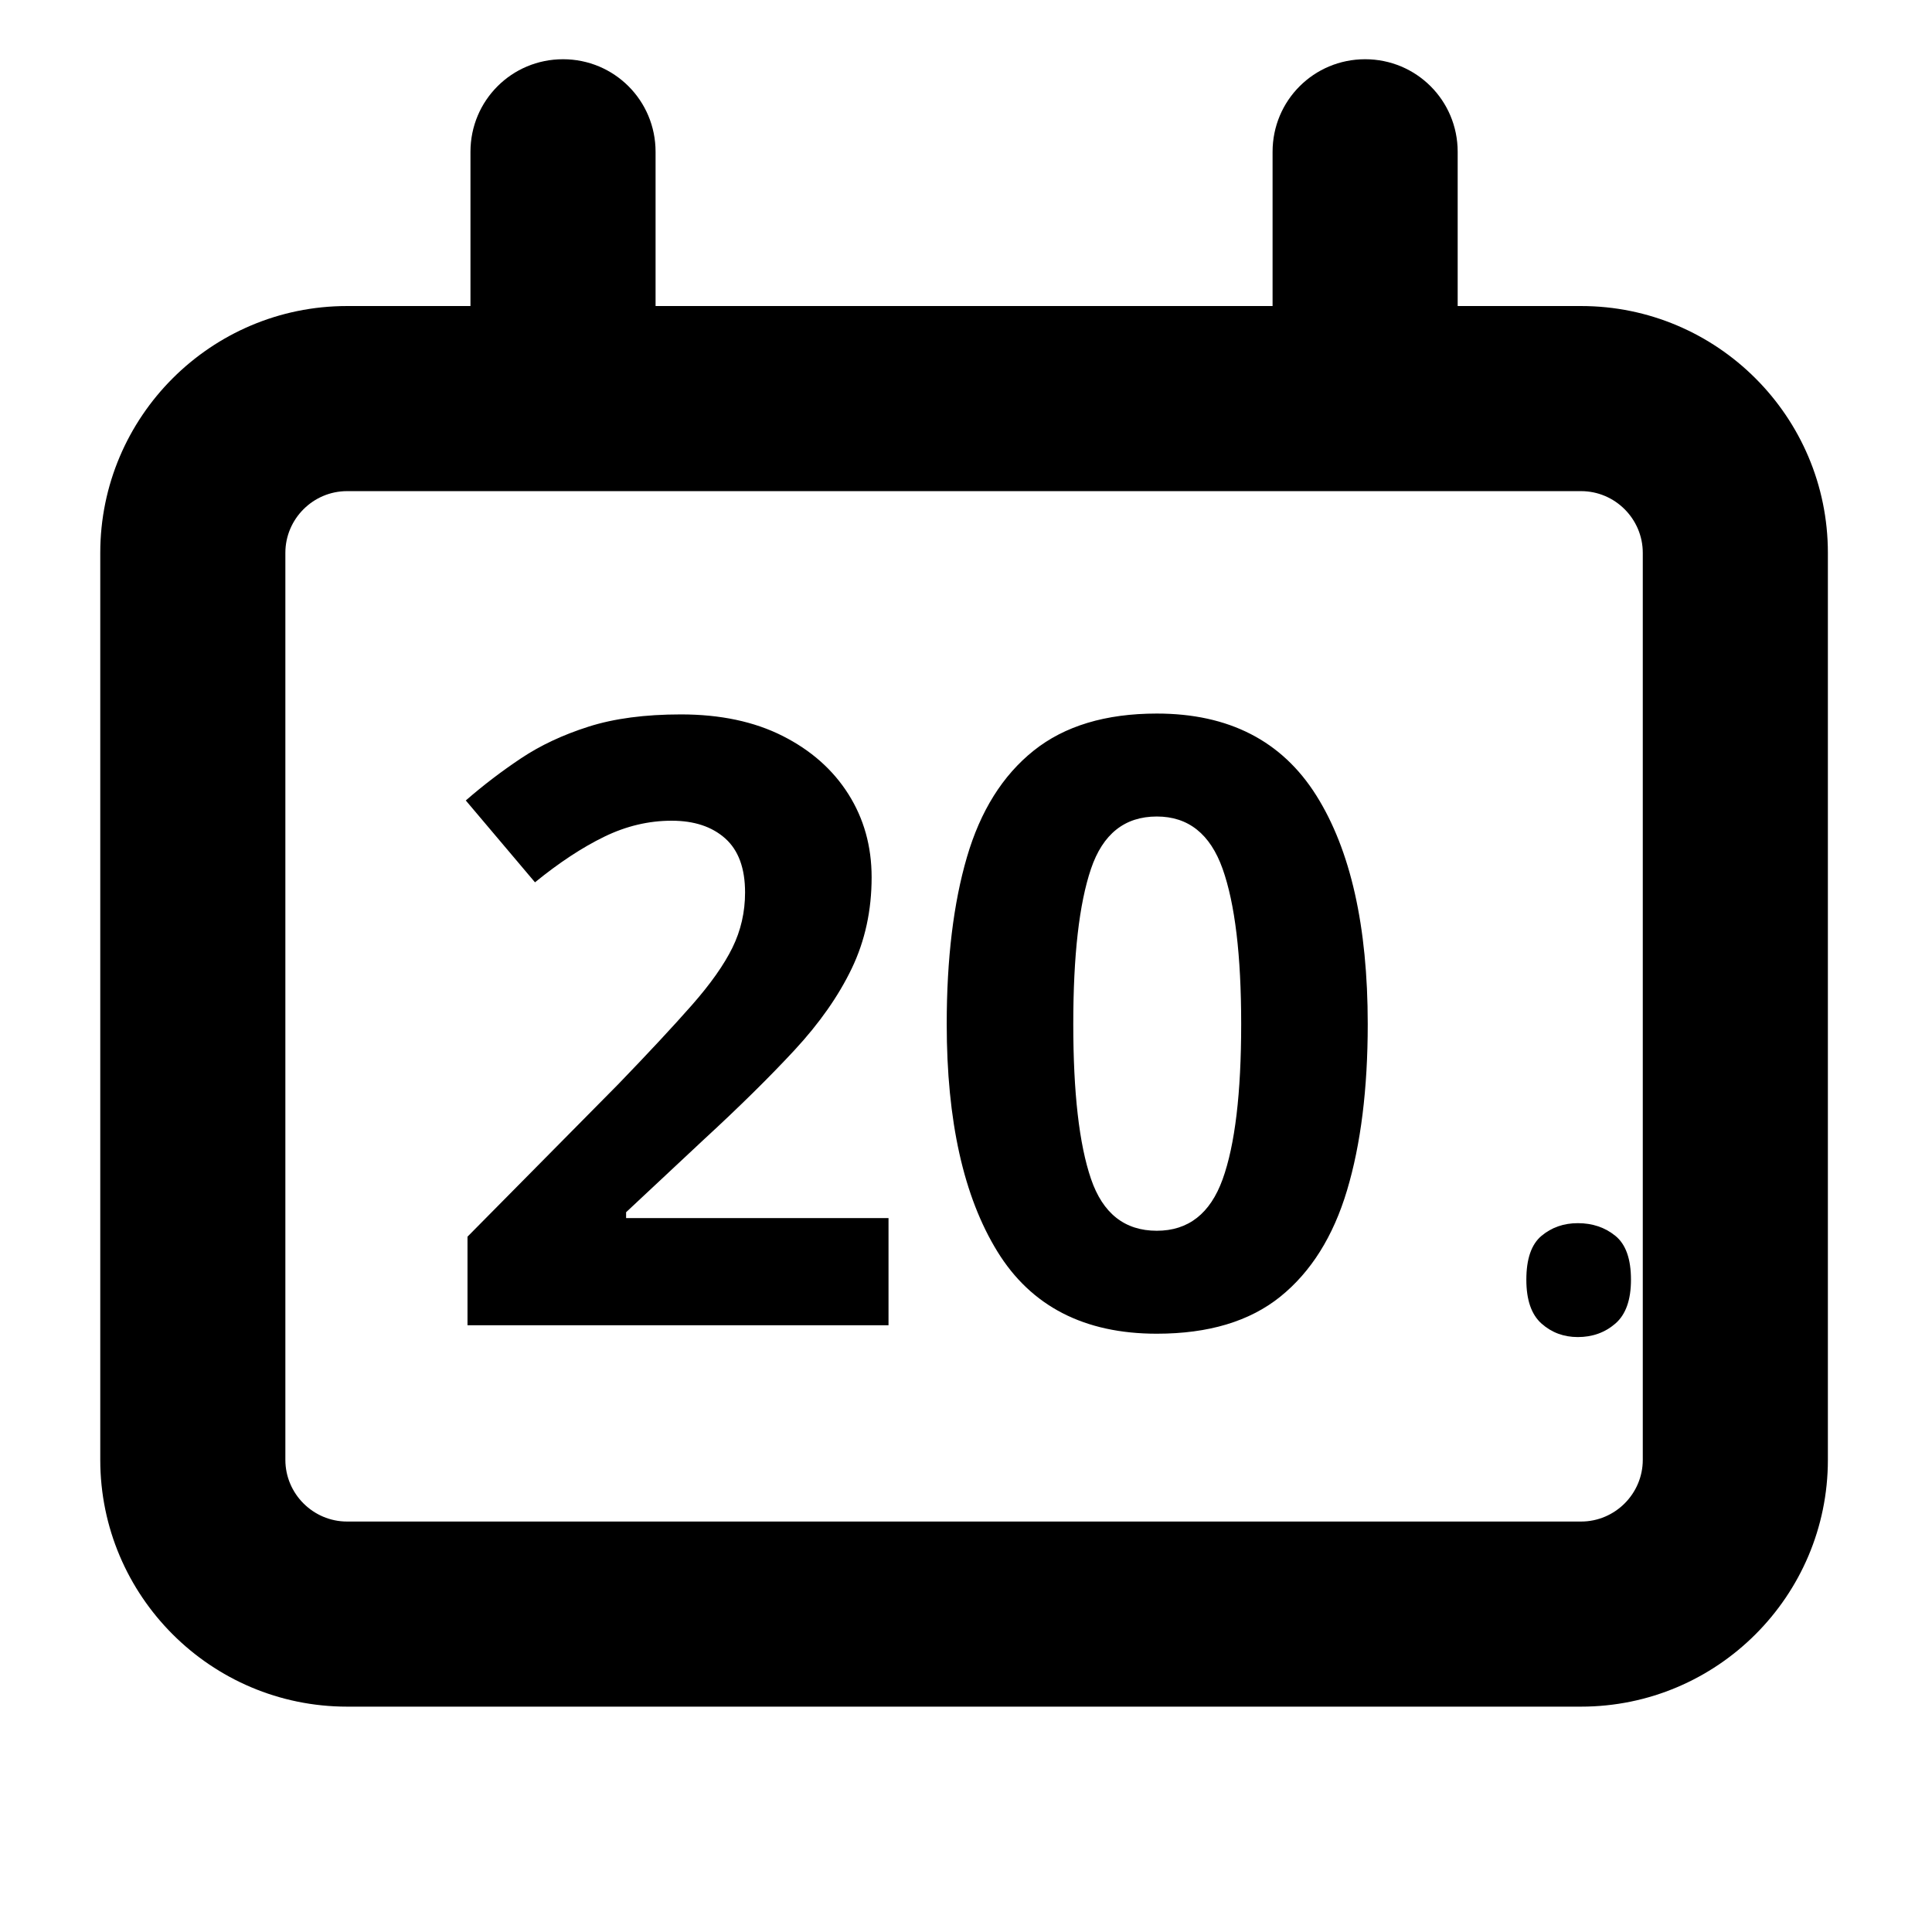
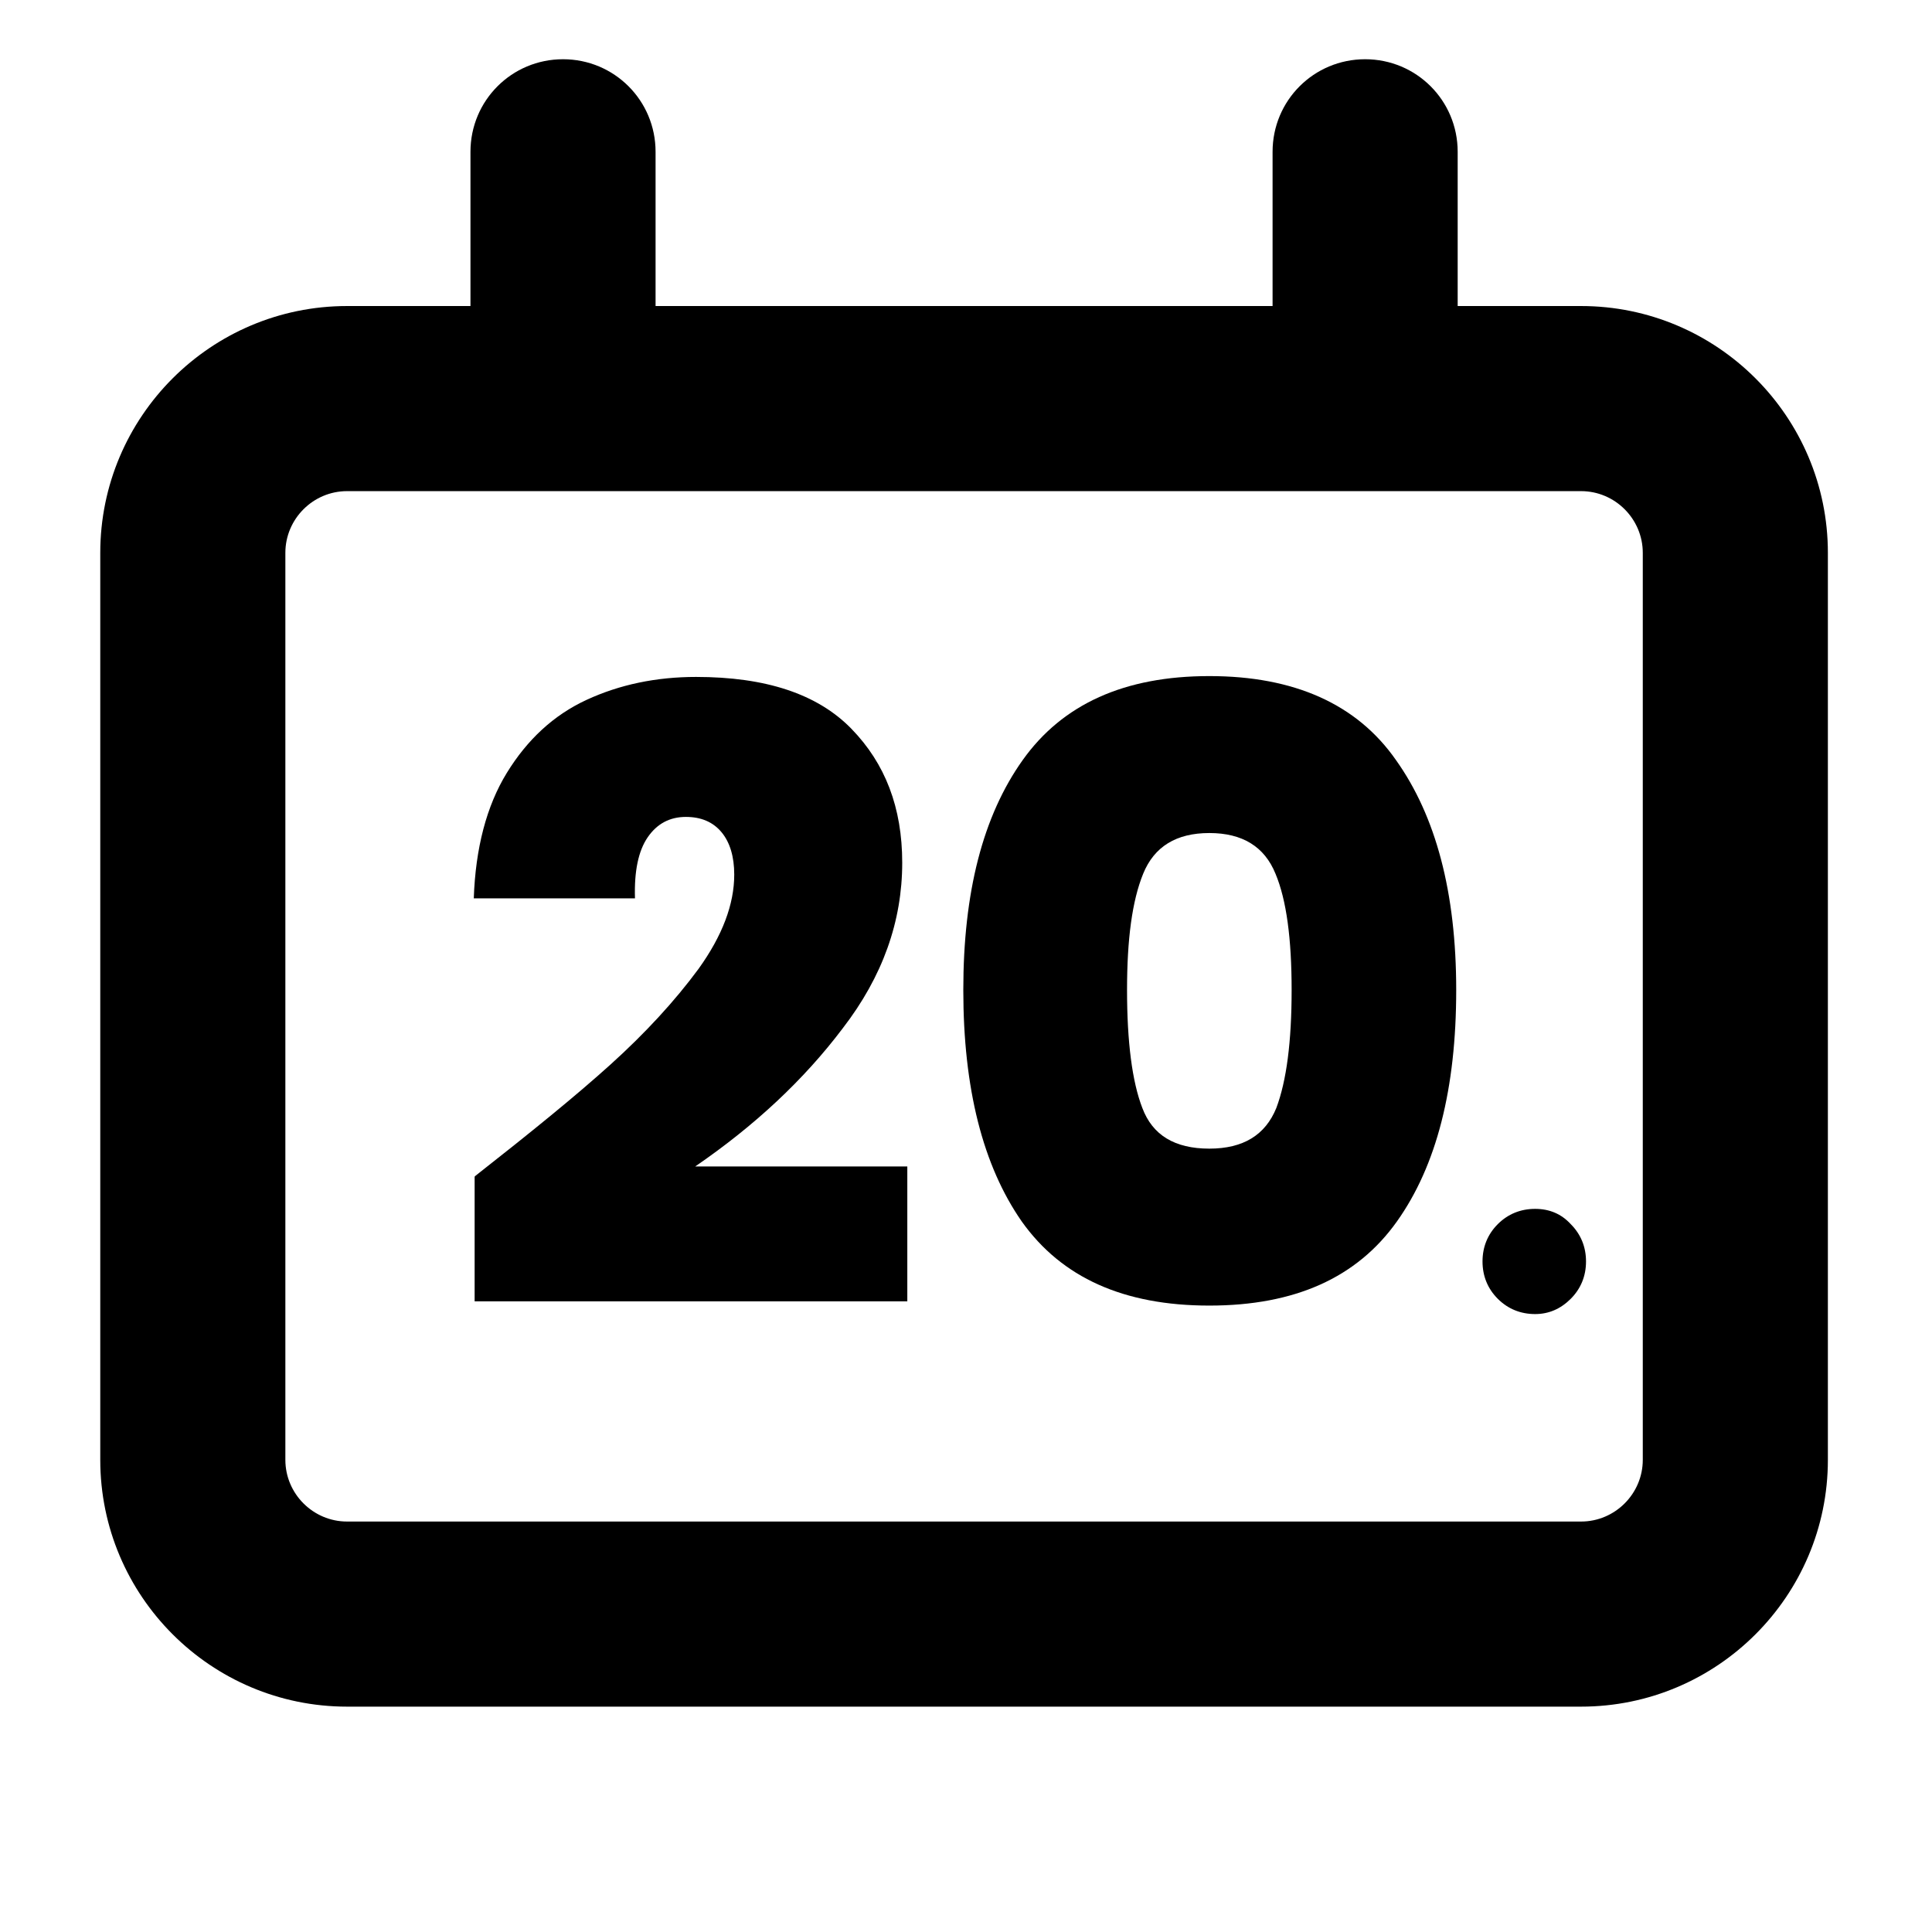
<svg xmlns="http://www.w3.org/2000/svg" width="100%" height="100%" viewBox="0 0 501 501" version="1.1" xml:space="preserve" style="fill-rule:evenodd;clip-rule:evenodd;stroke-linejoin:round;stroke-miterlimit:2;">
  <rect id="Day_20" x="0" y="0" width="500" height="500" style="fill:none;" />
-   <g transform="matrix(0.525089,0,0,0.525089,-2138.642,-236.9112)">
-     <text x="4287.118px" y="1105.667px" style="font-family:'Poppins-Bold', 'Poppins';font-weight:700;font-size:416.667px;">20</text>
-     <g transform="matrix(416.6667,0,0,416.6667,4884.201,1105.667)" />
-     <text x="4796.701px" y="1105.667px" style="font-family:'Poppins-Regular', 'Poppins';font-size:416.667px;">.</text>
+   <path d="M146,15.36c13.3,0 24,10.7 24,24l0,40l160,0l0,-40c0,-13.3 10.7,-24 24,-24c13.3,0 24,10.7 24,24l0,40l32,0c35.3,0 64,28.7 64,64l-0,235.2c0,35.3 -28.7,64 -64,64l-320,0c-35.3,0 -64,-28.7 -64,-64l0,-235.2c0,-35.3 28.7,-64 64,-64l32,0l0,-40c0,-13.3 10.7,-24 24,-24Zm264,112l-320,0c-8.8,0 -16,7.2 -16,16l0,48l352,0l0,-48c0,-8.8 -7.2,-16 -16,-16Zm-336,64l-0,187.2c0,8.8 7.2,16 16,16l320,0c8.8,0 16,-7.2 16,-16l0,-187.2l-352,0Z" style="fill-rule:nonzero;" />
+   <g transform="matrix(0.609134,0,0,0.609134,-2515.565,-309.0428)">
+     <g transform="matrix(361.1685,0,0,361.1685,4320.24,1064.598)">
+       <path d="M0.033,-0.157c0.065,-0.051 0.118,-0.094 0.159,-0.131c0.041,-0.037 0.076,-0.075 0.104,-0.113c0.028,-0.039 0.042,-0.076 0.042,-0.111c0,-0.021 -0.005,-0.038 -0.015,-0.05c-0.01,-0.012 -0.024,-0.018 -0.042,-0.018c-0.019,0 -0.034,0.008 -0.045,0.024c-0.011,0.016 -0.016,0.04 -0.015,0.072l-0.19,0c0.002,-0.059 0.015,-0.109 0.039,-0.148c0.024,-0.039 0.055,-0.068 0.094,-0.086c0.039,-0.018 0.082,-0.027 0.129,-0.027c0.082,0 0.143,0.02 0.183,0.061c0.04,0.041 0.06,0.093 0.06,0.158c0,0.069 -0.023,0.134 -0.07,0.195c-0.046,0.061 -0.104,0.115 -0.174,0.163l0.25,0l0,0.159l-0.51,0l-0,-0.147Z" style="fill-rule:nonzero;" />
+     </g>
+     <g transform="matrix(361.1685,0,0,361.1685,4525.745,1064.598)">
+       <path d="M0.039,-0.376c0,-0.115 0.023,-0.205 0.07,-0.271c0.047,-0.066 0.12,-0.099 0.22,-0.099c0.1,0 0.174,0.033 0.22,0.099c0.047,0.066 0.071,0.156 0.071,0.271c0,0.116 -0.023,0.207 -0.07,0.273c-0.047,0.066 -0.12,0.099 -0.221,0.099c-0.101,0 -0.174,-0.033 -0.221,-0.099c-0.046,-0.066 -0.069,-0.157 -0.069,-0.273Zm0.387,0c-0,-0.06 -0.006,-0.106 -0.019,-0.137c-0.013,-0.032 -0.039,-0.048 -0.078,-0.048c-0.039,0 -0.065,0.016 -0.078,0.048c-0.013,0.032 -0.019,0.077 -0.019,0.137c0,0.061 0.006,0.108 0.018,0.139c0.012,0.032 0.038,0.048 0.079,0.048c0.04,0 0.066,-0.016 0.079,-0.048c0.012,-0.032 0.018,-0.078 0.018,-0.139Z" style="fill-rule:nonzero;" />
+     </g>
+     <g transform="matrix(361.1685,0,0,361.1685,4744.975,1064.598)">
+       <path d="M0.106,0.006c-0.017,0 -0.032,-0.006 -0.044,-0.018c-0.012,-0.012 -0.018,-0.027 -0.018,-0.044c0,-0.017 0.006,-0.032 0.018,-0.044c0.012,-0.012 0.027,-0.018 0.044,-0.018c0.017,0 0.031,0.006 0.042,0.018c0.012,0.012 0.018,0.027 0.018,0.044c0,0.017 -0.006,0.032 -0.018,0.044c-0.012,0.012 -0.026,0.018 -0.042,0.018Z" style="fill-rule:nonzero;" />
+     </g>
  </g>
-   <path d="M146,15.36c13.3,0 24,10.7 24,24l0,40l160,0l0,-40c0,-13.3 10.7,-24 24,-24c13.3,0 24,10.7 24,24l0,40l32,0c35.3,0 64,28.7 64,64l-0,235.2c0,35.3 -28.7,64 -64,64l-320,0c-35.3,0 -64,-28.7 -64,-64l0,-235.2c0,-35.3 28.7,-64 64,-64l32,0l0,-40c0,-13.3 10.7,-24 24,-24Zm264,112l-320,0c-8.8,0 -16,7.2 -16,16l0,48l352,0l0,-48c0,-8.8 -7.2,-16 -16,-16Zm-336,64l-0,187.2c0,8.8 7.2,16 16,16l320,0c8.8,0 16,-7.2 16,-16l0,-187.2l-352,0Z" style="fill-rule:nonzero;" />
</svg>
